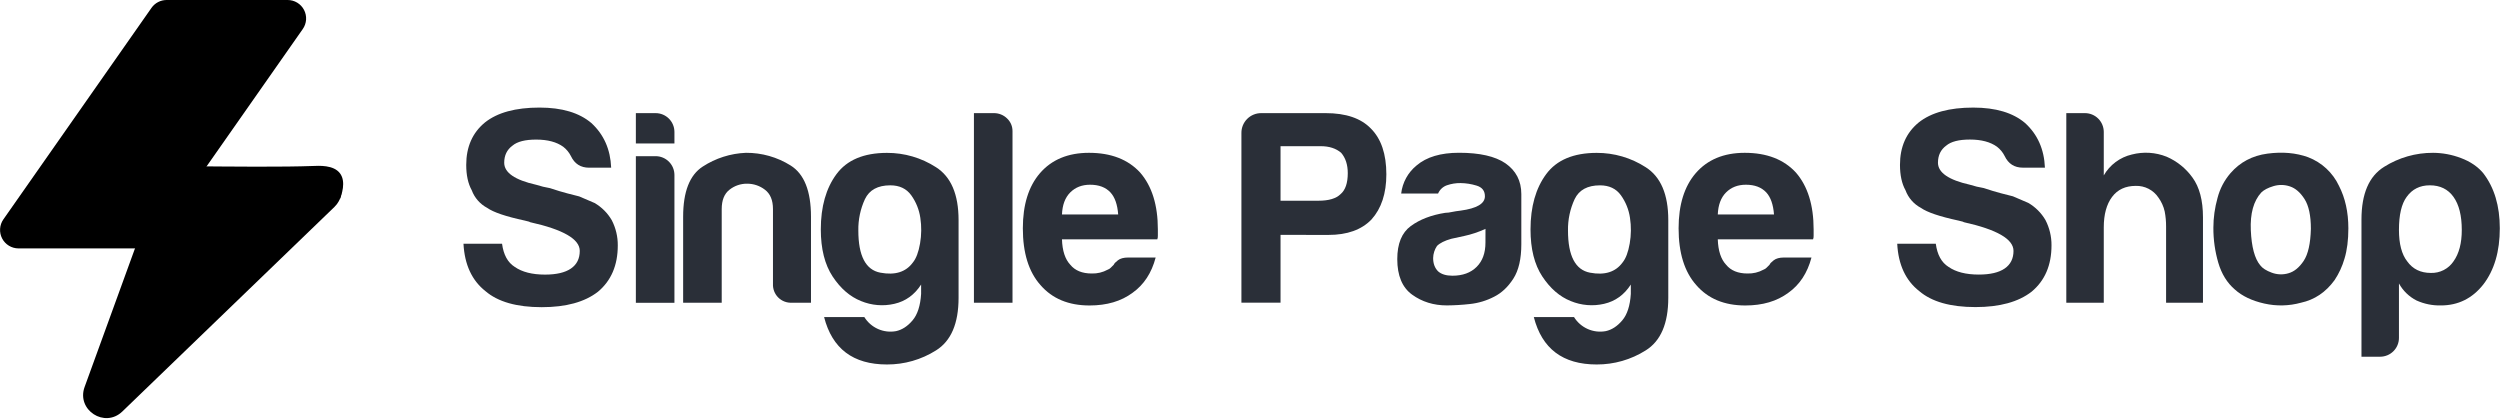
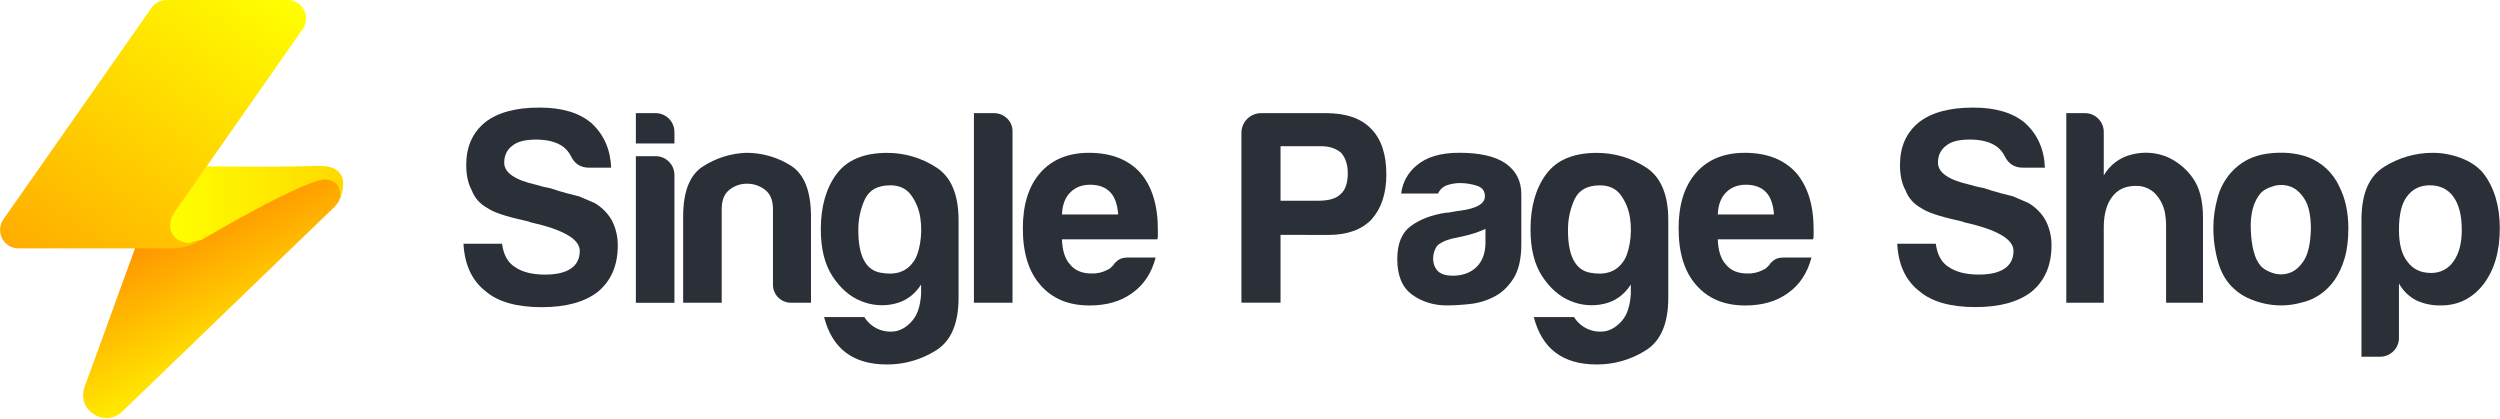
<svg xmlns="http://www.w3.org/2000/svg" width="2033" height="340" viewBox="0 0 2033 340" fill="none">
  <path d="M219.6 136H146.92C143.065 136.001 139.305 137.188 136.147 139.399C132.99 141.61 130.589 144.738 129.27 148.36C109.09 203.8 88.933 259.243 68.8 314.69C62 333.4 85.16 348.44 99.49 334.62L271.94 168.3C284.1 156.57 275.8 136 258.94 136H219.6Z" fill="url(#paint0_linear_110_742)" />
  <path d="M140.19 135L135 199.91L149 199L164 195C172.42 190.05 251.79 143.62 266 146C269.036 146.41 271.85 147.817 274 150C277.58 154.26 276.55 160.51 276 163C277.94 158.27 281.48 147.85 276.59 141.1C271.35 133.88 259.21 134.81 254.04 134.99C231.15 135.83 192.41 135.63 140.19 135Z" fill="url(#paint1_linear_110_742)" />
  <path d="M164 195C161.473 196.595 158.793 197.935 156 199C150.257 201.177 144.139 202.197 138 202H113.43C115.839 202.003 118.213 201.423 120.349 200.311C122.486 199.198 124.321 197.585 125.7 195.61L141.54 173H141.73C138.02 178.36 137.23 185 139.95 190C143.84 197.08 154.63 200.22 164 195ZM125.75 195.61L246.22 23.61C247.797 21.36 248.726 18.72 248.905 15.978C249.084 13.236 248.507 10.497 247.236 8.061C245.964 5.625 244.048 3.584 241.697 2.163C239.345 0.741 236.648 -0.007 233.9 4.61506e-05H135.47C133.062 0.002 130.69 0.584 128.554 1.696C126.419 2.808 124.582 4.418 123.2 6.39L2.73 178.43C1.166 180.676 0.247 183.308 0.072 186.04C-0.104 188.771 0.472 191.499 1.736 193.926C3 196.354 4.904 198.39 7.242 199.813C9.58 201.236 12.263 201.993 15 202H113.43C115.838 201.998 118.21 201.416 120.346 200.304C122.481 199.192 124.318 197.582 125.7 195.61H125.75Z" fill="url(#paint2_linear_110_742)" />
  <path d="M376.9 198.21H408.27C409.457 207.183 412.89 213.457 418.57 217.03C424.57 221.217 432.787 223.31 443.22 223.31C452.48 223.31 459.503 221.667 464.29 218.38C469.077 215.093 471.467 210.3 471.46 204C471.46 194.44 458.013 186.67 431.12 180.69L430.23 180.25L426.64 179.35C411.4 176.07 401.243 172.633 396.17 169.04C390.369 165.962 385.902 160.858 383.62 154.7C380.627 149.32 379.133 142.45 379.14 134.09C379.14 119.423 384.217 107.92 394.37 99.58C404.53 91.507 419.32 87.473 438.74 87.48C456.96 87.48 471.003 91.663 480.87 100.03C491.023 109.343 496.4 121.457 497 136.37H479.08C472.2 136.37 467.27 133.233 464.29 126.96C462.799 123.978 460.652 121.373 458.01 119.34C452.63 115.46 445.297 113.517 436.01 113.51C427.05 113.51 420.627 115.153 416.74 118.44C412.26 121.733 410.02 126.363 410.02 132.33C410.02 140.397 418.687 146.373 436.02 150.26C439.695 151.447 443.451 152.363 447.26 153C452.633 154.793 457.337 156.213 461.37 157.26C465.37 158.26 468.61 159.13 471.01 159.72L483.56 165.1C489.306 168.46 494.089 173.244 497.45 178.99C500.759 185.355 502.452 192.436 502.38 199.61C502.38 215.737 497.003 228.283 486.25 237.25C475.49 245.623 460.25 249.807 440.53 249.8C420.21 249.8 404.973 245.467 394.82 236.8C383.773 228.107 377.8 215.243 376.9 198.21Z" fill="#2A2F38" />
  <path d="M517.08 92H533.21C537.247 92.016 541.114 93.626 543.969 96.481C546.824 99.336 548.434 103.203 548.45 107.24V116.65H517.08V92ZM517.08 127H533.21C537.245 127.016 541.111 128.625 543.965 131.478C546.82 134.33 548.432 138.195 548.45 142.23V246.23H517.08V127Z" fill="#2A2F38" />
  <path d="M659.5 246.17H643.82C641.794 246.261 639.772 245.929 637.882 245.195C635.992 244.462 634.275 243.342 632.842 241.908C631.408 240.475 630.288 238.758 629.555 236.868C628.821 234.978 628.489 232.956 628.58 230.93V170C628.58 162.833 626.413 157.603 622.08 154.31C617.916 151.082 612.789 149.346 607.52 149.38C602.315 149.323 597.25 151.064 593.18 154.31C588.993 157.603 586.9 162.833 586.9 170V246.19H555.53V176.25C555.53 155.937 560.833 142.343 571.44 135.47C581.942 128.633 594.098 124.763 606.62 124.27C619.454 124.178 632.047 127.752 642.92 134.57C653.973 141.45 659.5 155.343 659.5 176.25V246.17Z" fill="#2A2F38" />
  <path d="M749.05 239V231.39C743.67 239.75 736.423 244.977 727.31 247.07C718.261 249.169 708.782 248.386 700.2 244.83C691.227 241.25 683.533 234.603 677.12 224.89C670.707 215.177 667.493 202.403 667.48 186.57C667.48 168.05 671.737 153.05 680.25 141.57C688.763 130.09 702.43 124.34 721.25 124.32C735.394 124.262 749.251 128.309 761.14 135.97C773.38 143.743 779.503 158.077 779.51 178.97V242.16C779.51 263.073 773.387 277.34 761.14 284.96C749.202 292.489 735.363 296.454 721.25 296.39C693.757 296.39 676.727 283.543 670.16 257.85H702.88C705.527 262.126 709.403 265.505 714 267.544C718.598 269.583 723.703 270.188 728.65 269.28C733.57 268.22 738.05 265.307 742.09 260.54C746.13 255.773 748.45 248.593 749.05 239ZM698 187.46C698 208.067 703.973 219.493 715.92 221.74C727.867 223.987 736.68 221.223 742.36 213.45C745.027 210.17 746.97 205.017 748.19 197.99C749.382 191.1 749.456 184.063 748.41 177.15C747.452 170.517 744.911 164.212 741 158.77C737.107 153.397 731.44 150.71 724 150.71C713.84 150.71 706.967 154.443 703.38 161.91C699.682 169.912 697.843 178.647 698 187.46V187.46Z" fill="#2A2F38" />
  <path d="M792 92H808.13C810.116 91.967 812.088 92.326 813.935 93.057C815.781 93.788 817.465 94.876 818.89 96.26C820.336 97.601 821.483 99.232 822.255 101.046C823.027 102.861 823.407 104.818 823.37 106.79V246.17H792V92Z" fill="#2A2F38" />
  <path d="M917.37 209.42H939.78C936.494 221.96 930.234 231.52 921 238.1C911.74 244.973 900.074 248.41 886 248.41C868.974 248.41 855.68 242.88 846.12 231.82C836.547 221.073 831.767 205.687 831.78 185.66C831.78 166.553 836.41 151.617 845.67 140.85C855.23 129.803 868.527 124.277 885.56 124.27C903.48 124.27 917.37 129.647 927.23 140.4C936.79 151.46 941.57 166.847 941.57 186.56V191.49C941.638 192.556 941.488 193.624 941.13 194.63H863.6C863.887 203.89 866.127 210.76 870.32 215.24C874.2 220.02 880.027 222.41 887.8 222.41C892.336 222.548 896.825 221.467 900.8 219.28C901.736 218.959 902.582 218.421 903.27 217.71L905.73 215.24C906.03 214.347 907.15 213.153 909.09 211.66C911 210.17 913.79 209.42 917.37 209.42ZM863.6 174.42H909.31C908.71 166.347 906.617 160.37 903.03 156.49C899.15 152.31 893.624 150.22 886.45 150.22C879.877 150.22 874.5 152.31 870.32 156.49C866.14 160.67 863.9 166.66 863.6 174.46V174.42Z" fill="#2A2F38" />
  <path d="M1041.33 191V246.13H1009.52V108.13C1009.5 106.007 1009.91 103.902 1010.71 101.937C1011.52 99.972 1012.7 98.187 1014.21 96.686C1015.71 95.184 1017.49 93.997 1019.46 93.193C1021.42 92.388 1023.53 91.983 1025.65 92H1078.08C1094.51 92 1106.76 96.183 1114.83 104.55C1123.19 112.923 1127.37 125.32 1127.38 141.74C1127.38 157.28 1123.35 169.53 1115.28 178.49C1107.21 186.863 1095.55 191.047 1080.28 191.04L1041.33 191ZM1041.33 163.22H1072.26C1080.62 163.22 1086.59 161.427 1090.18 157.84C1094.06 154.547 1096 148.88 1096.01 140.84C1096.01 133.967 1094.22 128.44 1090.63 124.26C1086.44 120.673 1080.91 118.88 1074.05 118.88H1041.33V163.22Z" fill="#2A2F38" />
  <path d="M1215.13 241.24C1208.92 244.487 1202.16 246.523 1195.19 247.24C1189.01 247.934 1182.8 248.308 1176.59 248.36C1165.83 248.36 1156.42 245.447 1148.36 239.62C1140.3 233.793 1136.27 224.157 1136.26 210.71C1136.26 198.163 1139.93 189.2 1147.26 183.82C1154.59 178.44 1163.93 174.857 1175.26 173.07C1177.07 173.03 1178.87 172.802 1180.64 172.39C1182.73 171.95 1185.12 171.57 1187.81 171.27C1200.96 169.477 1207.54 165.593 1207.53 159.62C1207.53 155.14 1205.22 152.227 1200.59 150.88C1196.44 149.619 1192.14 148.946 1187.81 148.88C1184 148.82 1180.21 149.426 1176.61 150.67C1175.01 151.232 1173.55 152.119 1172.32 153.276C1171.08 154.433 1170.1 155.834 1169.44 157.39H1139.44C1140.47 148.422 1144.98 140.216 1151.99 134.53C1160.06 127.663 1171.57 124.23 1186.5 124.23C1203.23 124.23 1215.78 127.067 1224.14 132.74C1232.81 138.74 1237.14 147.107 1237.14 157.84V198.62C1237.14 210.573 1234.97 219.907 1230.64 226.62C1226.31 233.333 1221.14 238.207 1215.13 241.24ZM1208 186.11C1202.4 188.689 1196.54 190.644 1190.52 191.94L1180.21 194.18C1174.84 195.68 1170.95 197.62 1168.56 200C1166.59 202.917 1165.5 206.341 1165.43 209.86C1165.43 214.347 1166.76 217.933 1169.43 220.62C1172.1 223.007 1175.98 224.203 1181.08 224.21C1189.44 224.21 1196.01 221.817 1200.8 217.03C1205.59 212.243 1207.98 205.673 1207.97 197.32L1208 186.11Z" fill="#2A2F38" />
  <path d="M1326.18 239V231.39C1320.81 239.75 1313.56 244.977 1304.45 247.07C1295.4 249.169 1285.92 248.386 1277.33 244.83C1268.37 241.25 1260.68 234.603 1254.25 224.89C1247.82 215.177 1244.61 202.403 1244.62 186.57C1244.62 168.05 1248.88 153.05 1257.39 141.57C1265.9 130.09 1279.57 124.34 1298.39 124.32C1312.53 124.259 1326.39 128.306 1338.27 135.97C1350.52 143.743 1356.65 158.077 1356.65 178.97V242.16C1356.65 263.073 1350.52 277.34 1338.27 284.96C1326.34 292.49 1312.5 296.455 1298.39 296.39C1270.9 296.39 1253.87 283.543 1247.3 257.85H1280C1282.65 262.126 1286.52 265.505 1291.12 267.544C1295.72 269.583 1300.82 270.188 1305.77 269.28C1310.7 268.22 1315.18 265.307 1319.22 260.54C1323.26 255.773 1325.58 248.593 1326.18 239ZM1275.09 187.47C1275.09 208.077 1281.07 219.503 1293.02 221.75C1304.97 223.997 1313.79 221.233 1319.46 213.46C1322.13 210.18 1324.07 205.027 1325.29 198C1326.48 191.11 1326.56 184.073 1325.51 177.16C1324.56 170.529 1322.02 164.224 1318.12 158.78C1314.23 153.407 1308.57 150.72 1301.12 150.72C1290.96 150.72 1284.09 154.453 1280.5 161.92C1276.79 169.916 1274.94 178.648 1275.09 187.46V187.47Z" fill="#2A2F38" />
  <path d="M1450.68 209.42H1473.09C1469.8 221.96 1463.53 231.52 1454.27 238.1C1445 244.973 1433.34 248.41 1419.27 248.41C1402.24 248.41 1388.94 242.88 1379.39 231.82C1369.82 221.073 1365.03 205.687 1365.04 185.66C1365.04 166.553 1369.67 151.617 1378.94 140.85C1388.5 129.803 1401.79 124.277 1418.82 124.27C1436.75 124.27 1450.65 129.647 1460.5 140.4C1470.06 151.46 1474.84 166.847 1474.84 186.56V191.49C1474.91 192.557 1474.76 193.626 1474.39 194.63H1396.9C1397.2 203.89 1399.44 210.76 1403.63 215.24C1407.51 220.02 1413.33 222.41 1421.1 222.41C1425.64 222.547 1430.12 221.466 1434.1 219.28C1435.04 218.959 1435.88 218.421 1436.57 217.71L1439.03 215.24C1439.32 214.35 1440.45 213.16 1442.39 211.66C1444.33 210.16 1447.1 209.42 1450.68 209.42ZM1396.9 174.42H1442.62C1442.01 166.347 1439.92 160.37 1436.34 156.49C1432.45 152.31 1426.93 150.22 1419.76 150.22C1413.18 150.22 1407.8 152.31 1403.63 156.49C1399.46 160.67 1397.21 166.66 1396.9 174.46V174.42Z" fill="#2A2F38" />
  <path d="M1542.82 198.21H1574.19C1575.4 207.183 1578.83 213.447 1584.5 217C1590.5 221.187 1598.72 223.28 1609.15 223.28C1618.41 223.28 1625.43 221.637 1630.21 218.35C1634.99 215.063 1637.38 210.283 1637.38 204.01C1637.38 194.45 1623.94 186.68 1597.05 180.7L1596.15 180.26L1592.57 179.36C1577.33 176.08 1567.17 172.643 1562.09 169.05C1556.29 165.974 1551.82 160.869 1549.55 154.71C1546.56 149.33 1545.07 142.46 1545.06 134.1C1545.06 119.433 1550.14 107.93 1560.3 99.59C1570.45 91.517 1585.24 87.483 1604.67 87.49C1622.89 87.49 1636.93 91.673 1646.8 100.04C1656.95 109.3 1662.33 121.4 1662.93 136.34H1645C1638.13 136.34 1633.2 133.203 1630.21 126.93C1628.73 123.947 1626.58 121.341 1623.94 119.31C1618.56 115.43 1611.23 113.487 1601.94 113.48C1592.98 113.48 1586.56 115.123 1582.67 118.41C1578.19 121.703 1575.95 126.333 1575.95 132.3C1575.95 140.367 1584.62 146.343 1601.95 150.23C1605.61 151.397 1609.36 152.296 1613.15 152.92C1618.53 154.713 1623.24 156.133 1627.27 157.18C1631.3 158.227 1634.52 159.047 1636.91 159.64L1649.45 165.02C1655.2 168.377 1659.99 173.161 1663.35 178.91C1666.65 185.277 1668.35 192.357 1668.28 199.53C1668.28 215.657 1662.9 228.203 1652.14 237.17C1641.39 245.543 1626.16 249.727 1606.43 249.72C1586.11 249.72 1570.87 245.387 1560.72 236.72C1549.68 228.08 1543.71 215.243 1542.82 198.21Z" fill="#2A2F38" />
  <path d="M1755.16 160.57C1753.14 157.578 1750.4 155.146 1747.19 153.5C1743.97 151.855 1740.4 151.05 1736.79 151.16C1728.42 151.16 1722 154.16 1717.52 160.16C1713.04 166.16 1710.8 174.377 1710.79 184.81V246.21H1680.32V92H1695.56C1699.6 92.018 1703.46 93.63 1706.31 96.485C1709.16 99.339 1710.77 103.205 1710.79 107.24V142.64C1713.22 138.386 1716.51 134.68 1720.45 131.754C1724.38 128.829 1728.87 126.748 1733.65 125.64C1743.01 123.219 1752.9 123.846 1761.88 127.43C1770.32 131.076 1777.6 136.953 1782.95 144.43C1788.62 152.21 1791.45 162.967 1791.46 176.7V246.17H1761.46V184.32C1761.49 180.186 1761.12 176.06 1760.34 172C1759.42 167.874 1757.66 163.982 1755.16 160.57V160.57Z" fill="#2A2F38" />
  <path d="M1817.36 235.41C1811.09 230.03 1806.61 222.783 1803.92 213.67C1801.22 204.429 1799.88 194.847 1799.92 185.22C1799.93 177.038 1801.07 168.897 1803.28 161.02C1805.19 153.576 1808.79 146.673 1813.81 140.85C1821.58 131.883 1831.58 126.58 1843.81 124.94C1856.04 123.3 1867.1 124.27 1876.97 127.85C1888.04 132.075 1897.04 140.432 1902.07 151.16C1907.14 161.02 1909.68 172.52 1909.69 185.66C1909.69 195.227 1908.64 203.443 1906.55 210.31C1904.77 216.515 1902.05 222.41 1898.48 227.79C1891.31 237.65 1882.19 243.777 1871.14 246.17C1861.41 248.851 1851.18 249.081 1841.34 246.84C1831.33 244.6 1823.33 240.79 1817.36 235.41ZM1838.88 156.53C1832.6 163.41 1829.76 173.643 1830.36 187.23C1830.96 200.817 1833.5 210.303 1837.98 215.69C1839.77 218.083 1842.9 220.1 1847.39 221.74C1851.77 223.382 1856.58 223.54 1861.06 222.19C1865.69 220.857 1869.8 217.493 1873.38 212.1C1876.96 206.707 1878.9 198.04 1879.21 186.1C1879.21 175.353 1877.49 167.287 1874.06 161.9C1870.63 156.513 1866.67 153.077 1862.18 151.59C1857.83 150.104 1853.13 150.027 1848.74 151.37C1844.25 152.72 1841 154.45 1838.88 156.53V156.53Z" fill="#2A2F38" />
  <path d="M1950.83 274.85C1950.81 278.885 1949.2 282.748 1946.34 285.6C1943.49 288.452 1939.62 290.062 1935.59 290.08H1920.35V178.49C1920.35 157.577 1926.48 143.31 1938.73 135.69C1950.67 128.166 1964.5 124.204 1978.61 124.27C1986.35 124.321 1994.01 125.761 2001.24 128.52C2008.86 131.373 2014.91 135.483 2019.39 140.85C2028.36 152.497 2032.84 167.433 2032.84 185.66C2032.84 204.493 2028.36 219.733 2019.39 231.38C2010.43 242.713 1998.93 248.38 1984.89 248.38C1978.1 248.535 1971.36 247.168 1965.17 244.38C1959.1 241.306 1954.1 236.463 1950.83 230.49V274.85ZM2001.92 187C2001.92 175.353 1999.68 166.39 1995.19 160.11C1990.7 153.83 1984.28 150.693 1975.92 150.7C1967.86 150.7 1961.59 153.837 1957.1 160.11C1952.91 165.79 1950.82 174.753 1950.83 187C1950.83 198.333 1953.07 206.847 1957.55 212.54C1962.03 218.82 1968.45 221.957 1976.82 221.95C1980.43 222.06 1984 221.255 1987.22 219.61C1990.43 217.964 1993.17 215.532 1995.19 212.54C1999.68 206.28 2001.93 197.767 2001.92 187Z" fill="#2A2F38" />
  <defs>
    <linearGradient id="paint0_linear_110_742" x1="197.05" y1="290.35" x2="128.24" y2="142.77" gradientUnits="userSpaceOnUse">
-       <stop stopColor="#FFEB00" />
-       <stop offset="0.66" stopColor="#FF9C00" />
-       <stop offset="1" stopColor="#FF7900" />
+       <stop stop-color="#FFEB00" />
+       <stop offset="0.66" stop-color="#FF9C00" />
+       <stop offset="1" stop-color="#FF7900" />
    </linearGradient>
    <linearGradient id="paint1_linear_110_742" x1="134.95" y1="167.38" x2="279.01" y2="167.38" gradientUnits="userSpaceOnUse">
-       <stop stopColor="#FFFF00" />
-       <stop offset="1" stopColor="#FFD900" />
+       <stop stop-color="#FFFF00" />
+       <stop offset="1" stop-color="#FFD900" />
    </linearGradient>
    <linearGradient id="paint2_linear_110_742" x1="222.17" y1="-11.55" x2="52.11" y2="231.32" gradientUnits="userSpaceOnUse">
-       <stop stopColor="#FFFF00" />
-       <stop offset="1" stopColor="#FFAD00" />
+       <stop stop-color="#FFFF00" />
+       <stop offset="1" stop-color="#FFAD00" />
    </linearGradient>
  </defs>
</svg>
